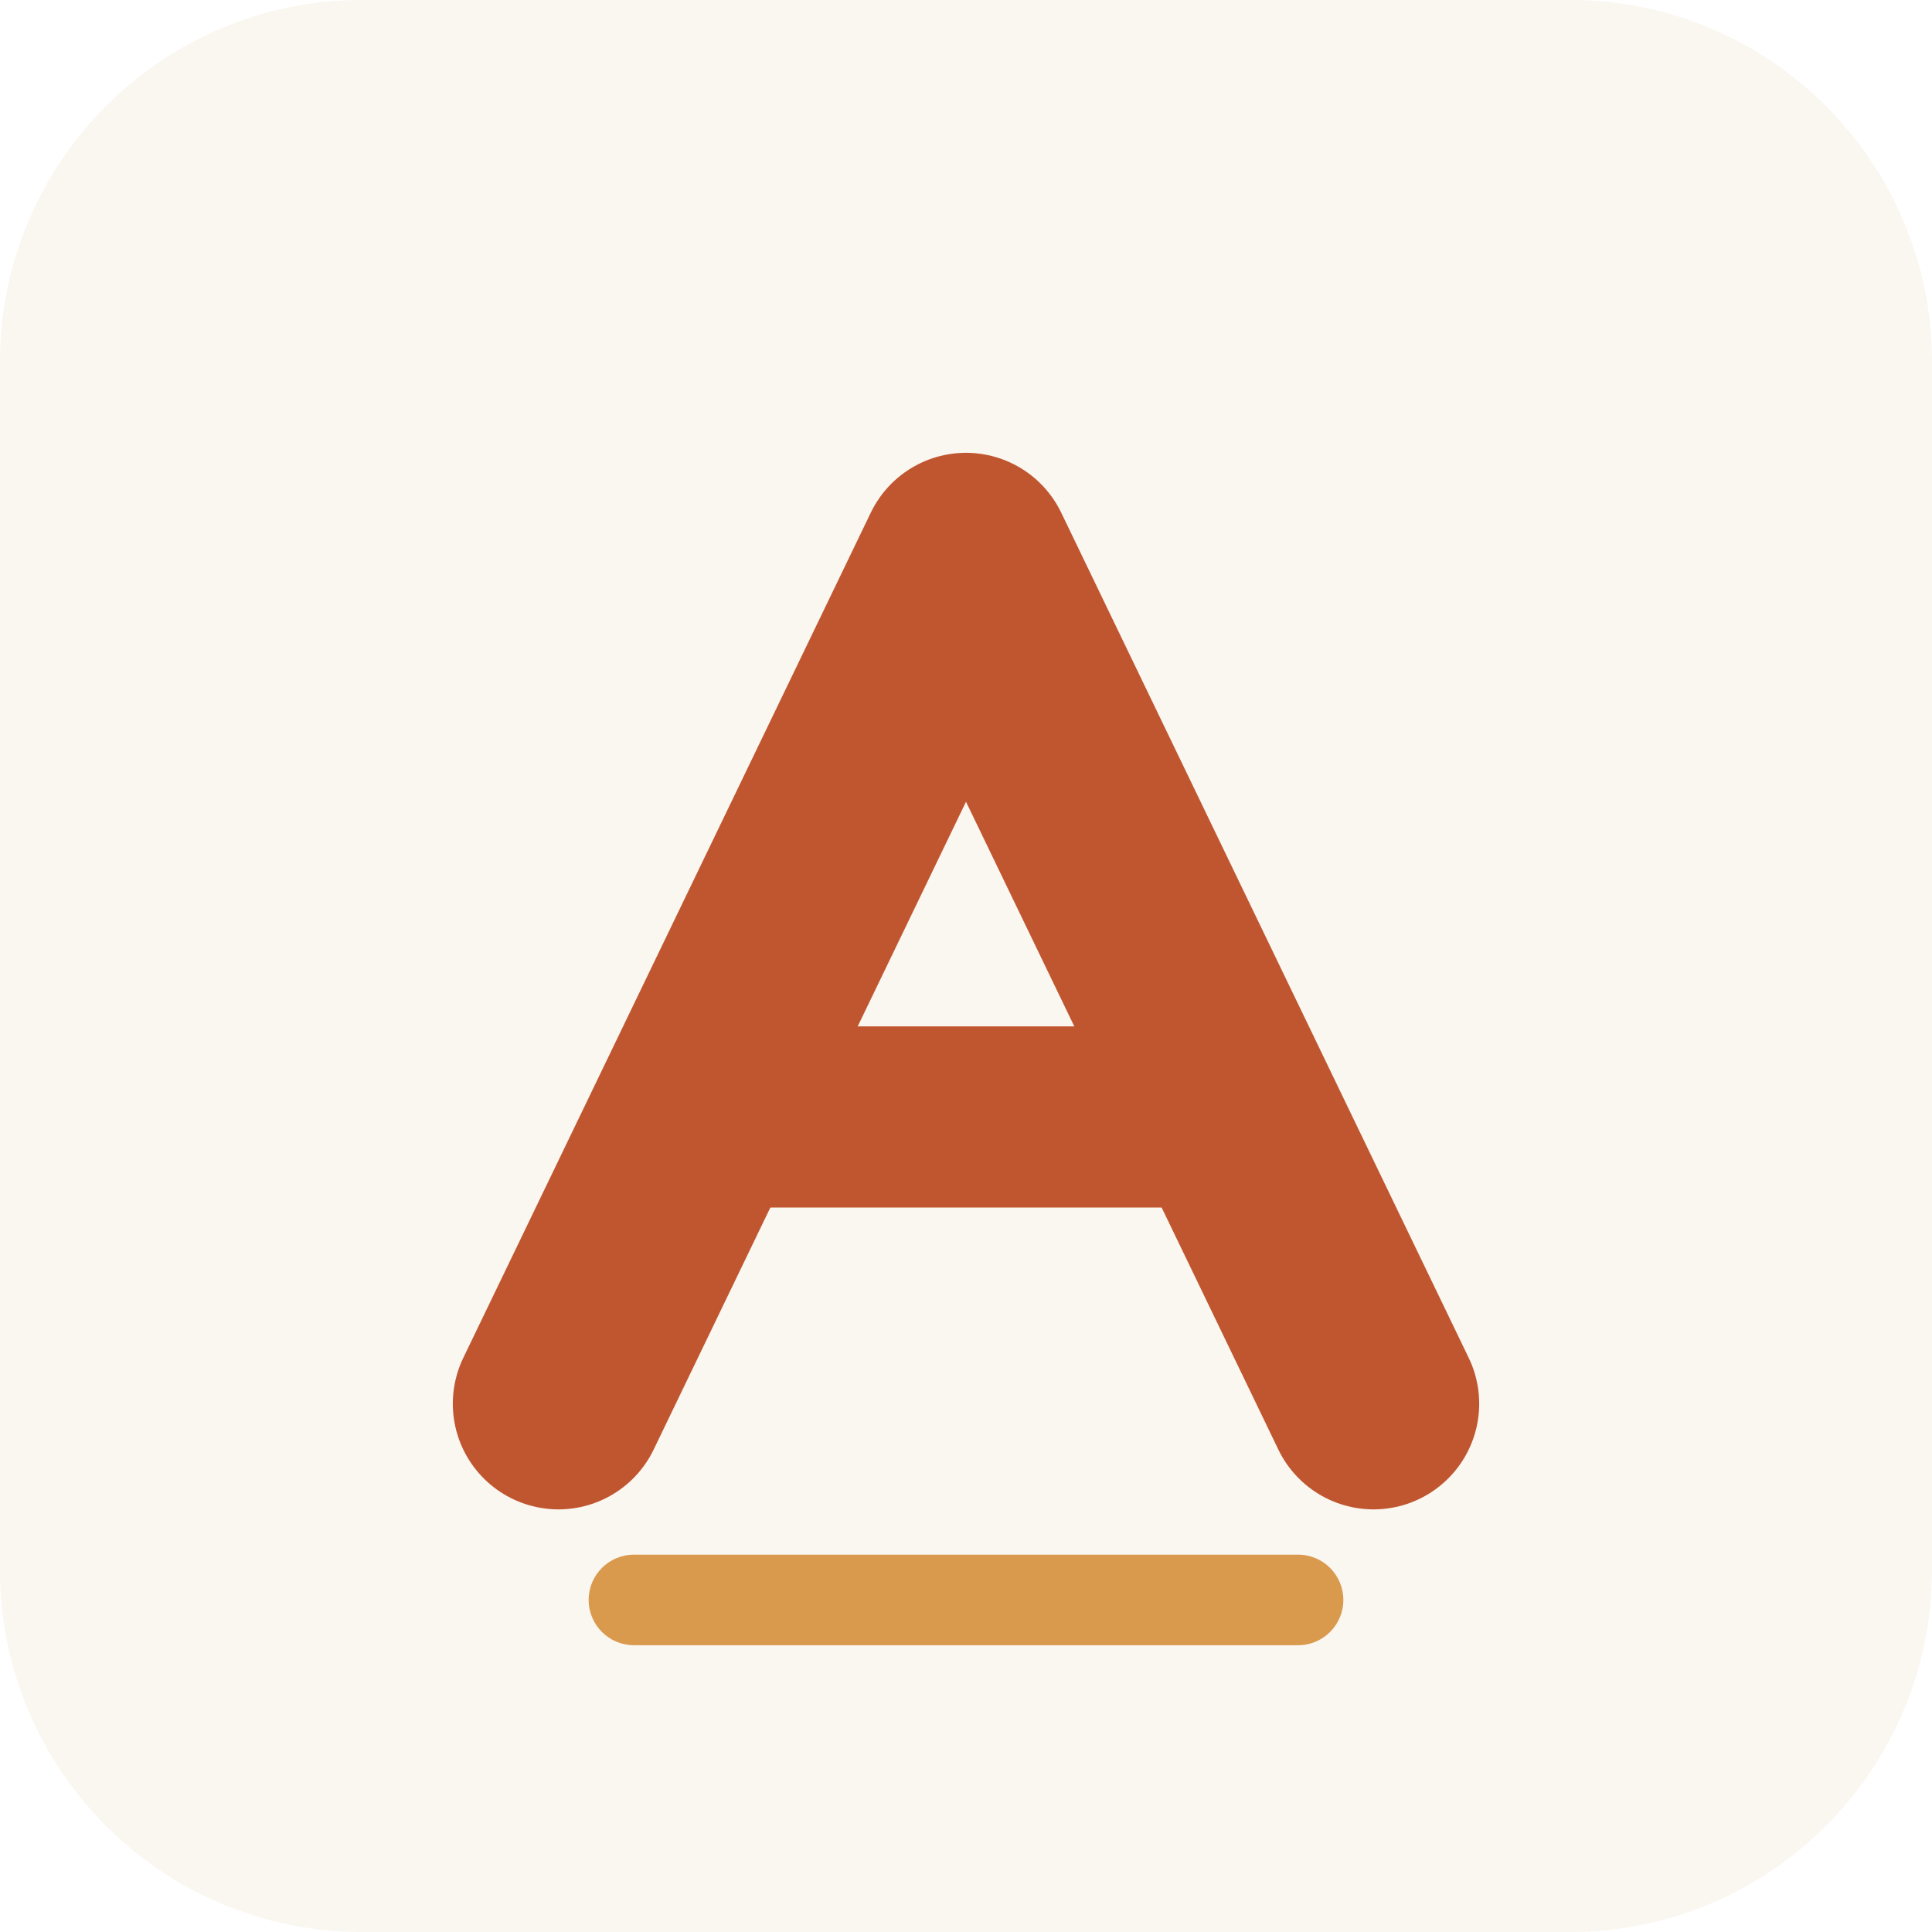
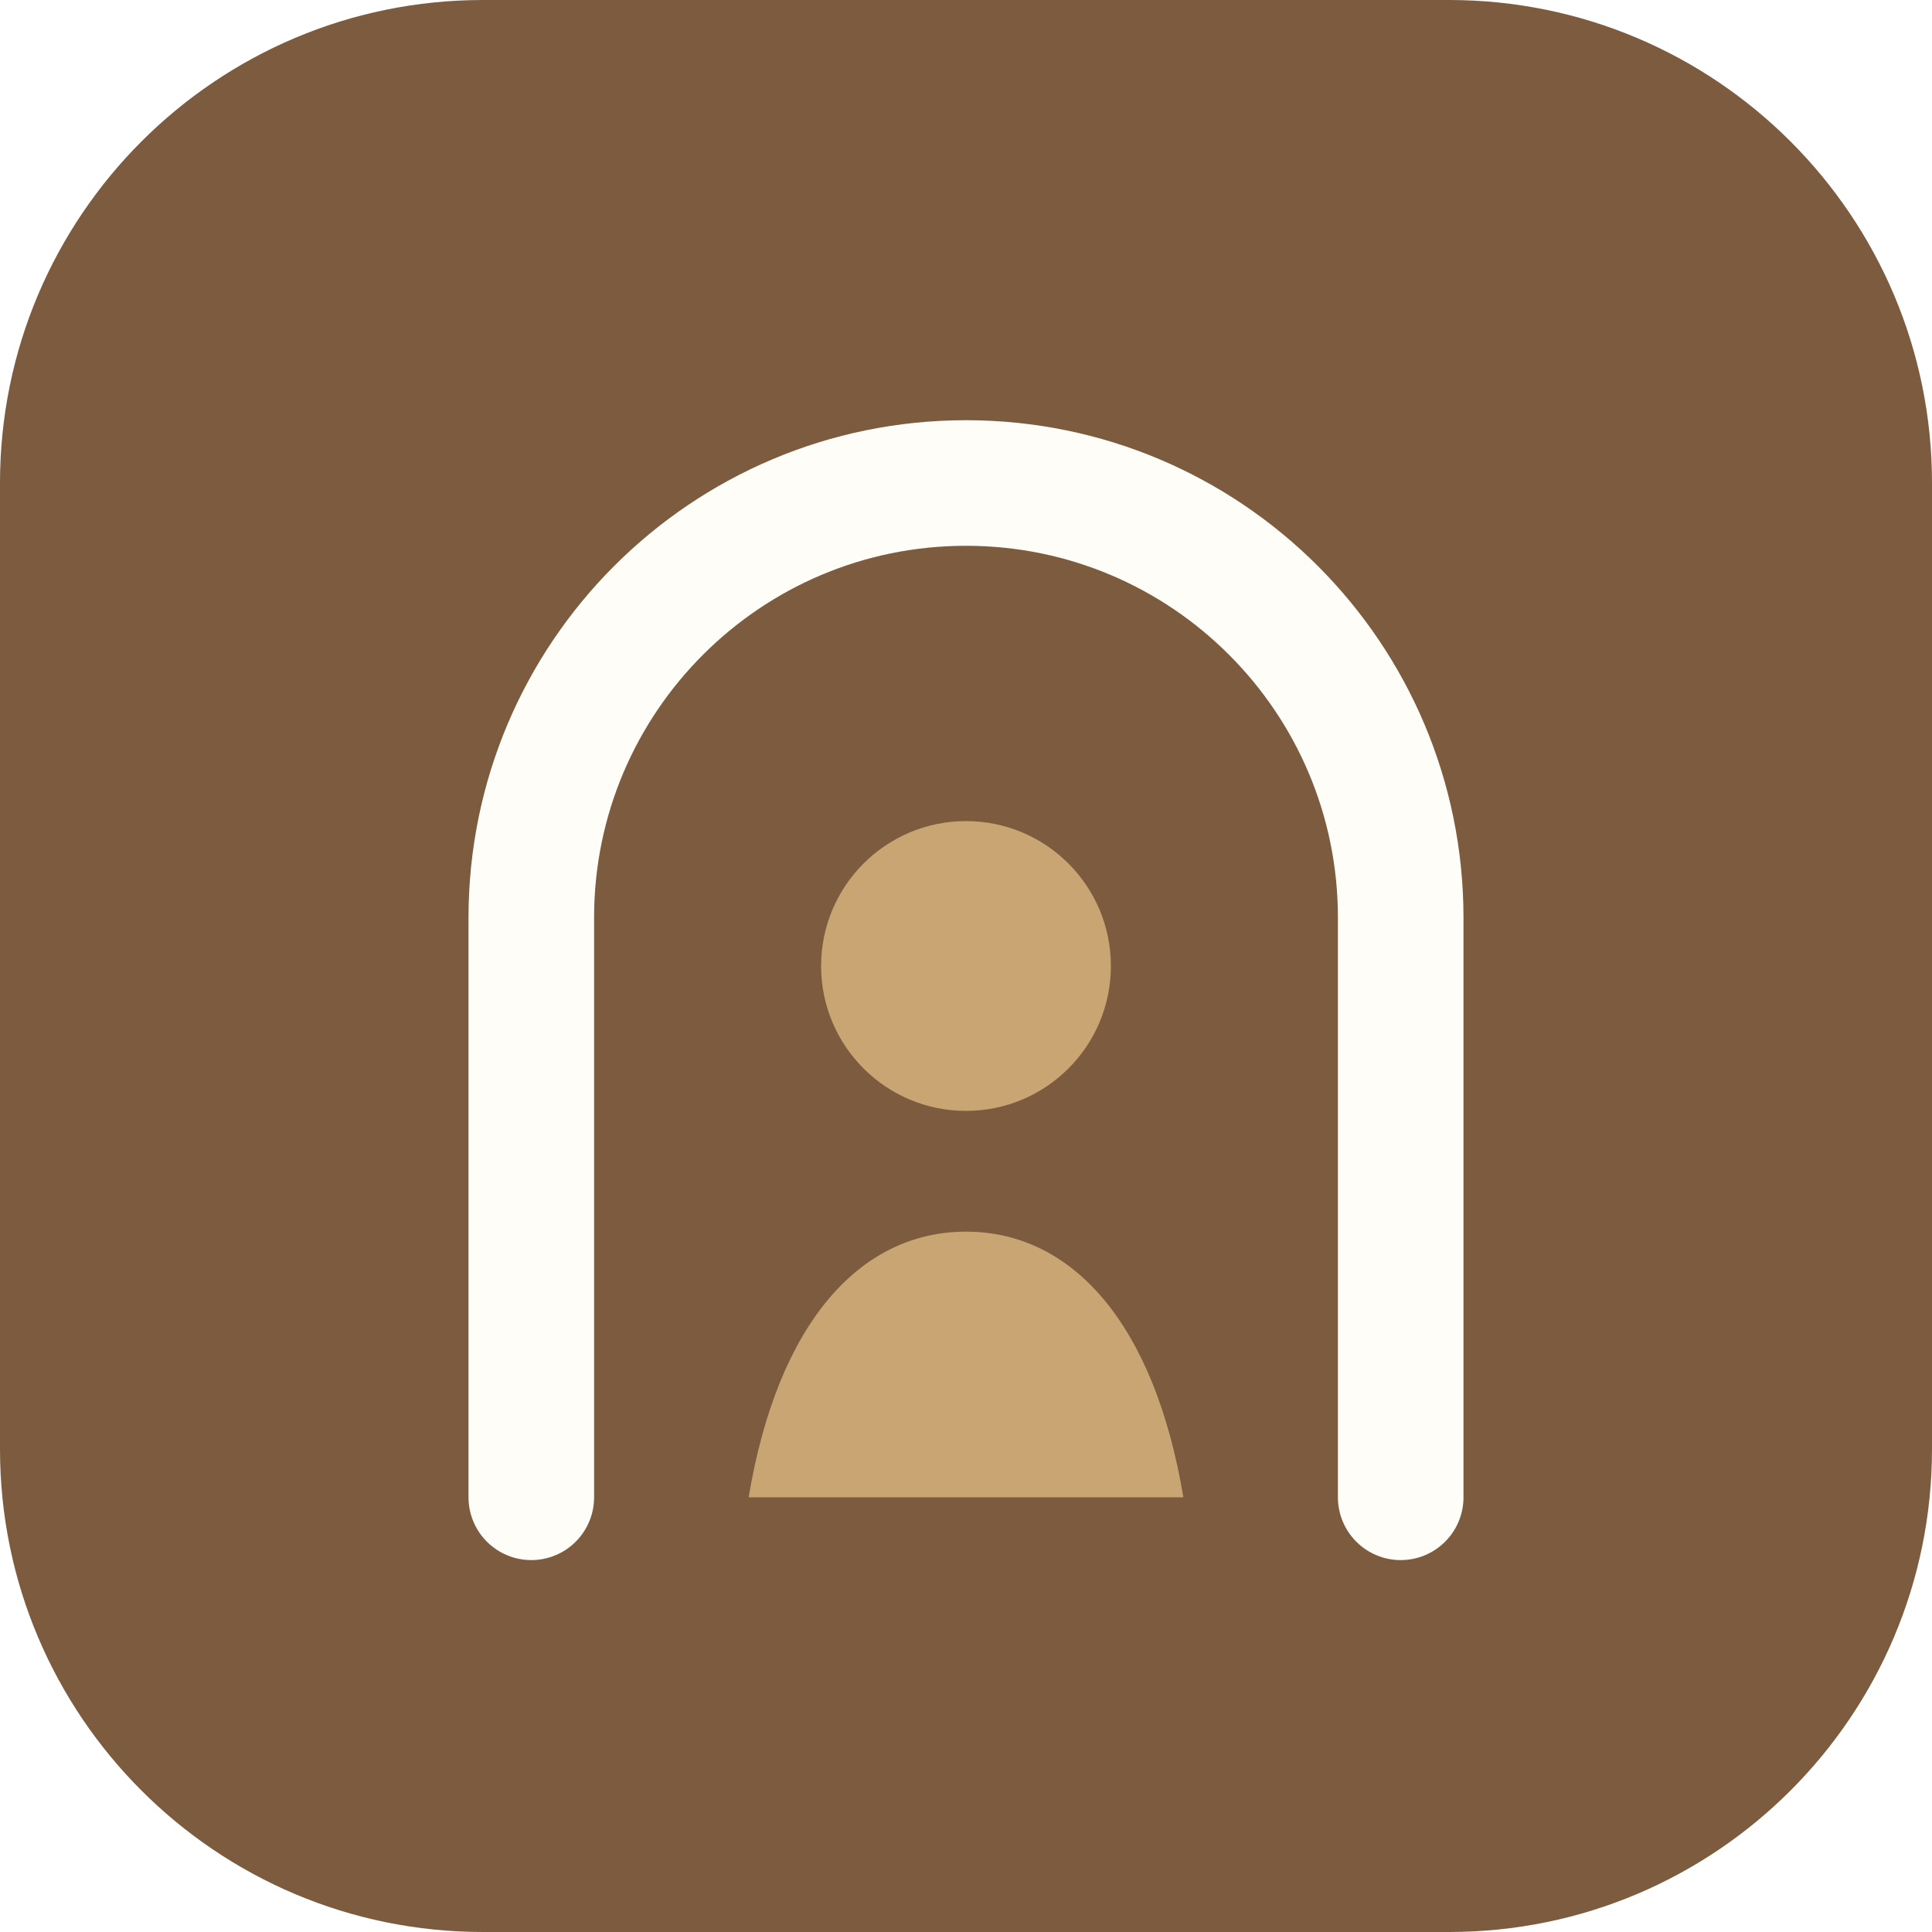
- <svg xmlns="http://www.w3.org/2000/svg" viewBox="0 0 512 512">
-   <rect width="512" height="512" rx="96" fill="#FAF6F0" />
-   <path d="M148 372 L256 148 L364 372" fill="none" stroke="#C0562F" stroke-width="56" stroke-linecap="round" stroke-linejoin="round" />
-   <path d="M194 296 L318 296" fill="none" stroke="#C0562F" stroke-width="48" stroke-linecap="round" />
-   <rect x="156" y="412" width="200" height="24" rx="12" fill="#D99A4E" />
+ <svg xmlns="http://www.w3.org/2000/svg" viewBox="0 0 40 40">
+   <rect width="40" height="40" rx="10" fill="#7c5b3e" />
+   <path d="M11 31V19a9 9 0 0 1 18 0v12" fill="none" stroke="#fffdf8" stroke-width="2.6" stroke-linecap="round" />
+   <circle cx="20" cy="20" r="3" fill="#c9a574" />
+   <path d="M15.5 31c.6-3.6 2.3-5.5 4.5-5.5s3.9 1.9 4.5 5.5" fill="#c9a574" />
</svg>
